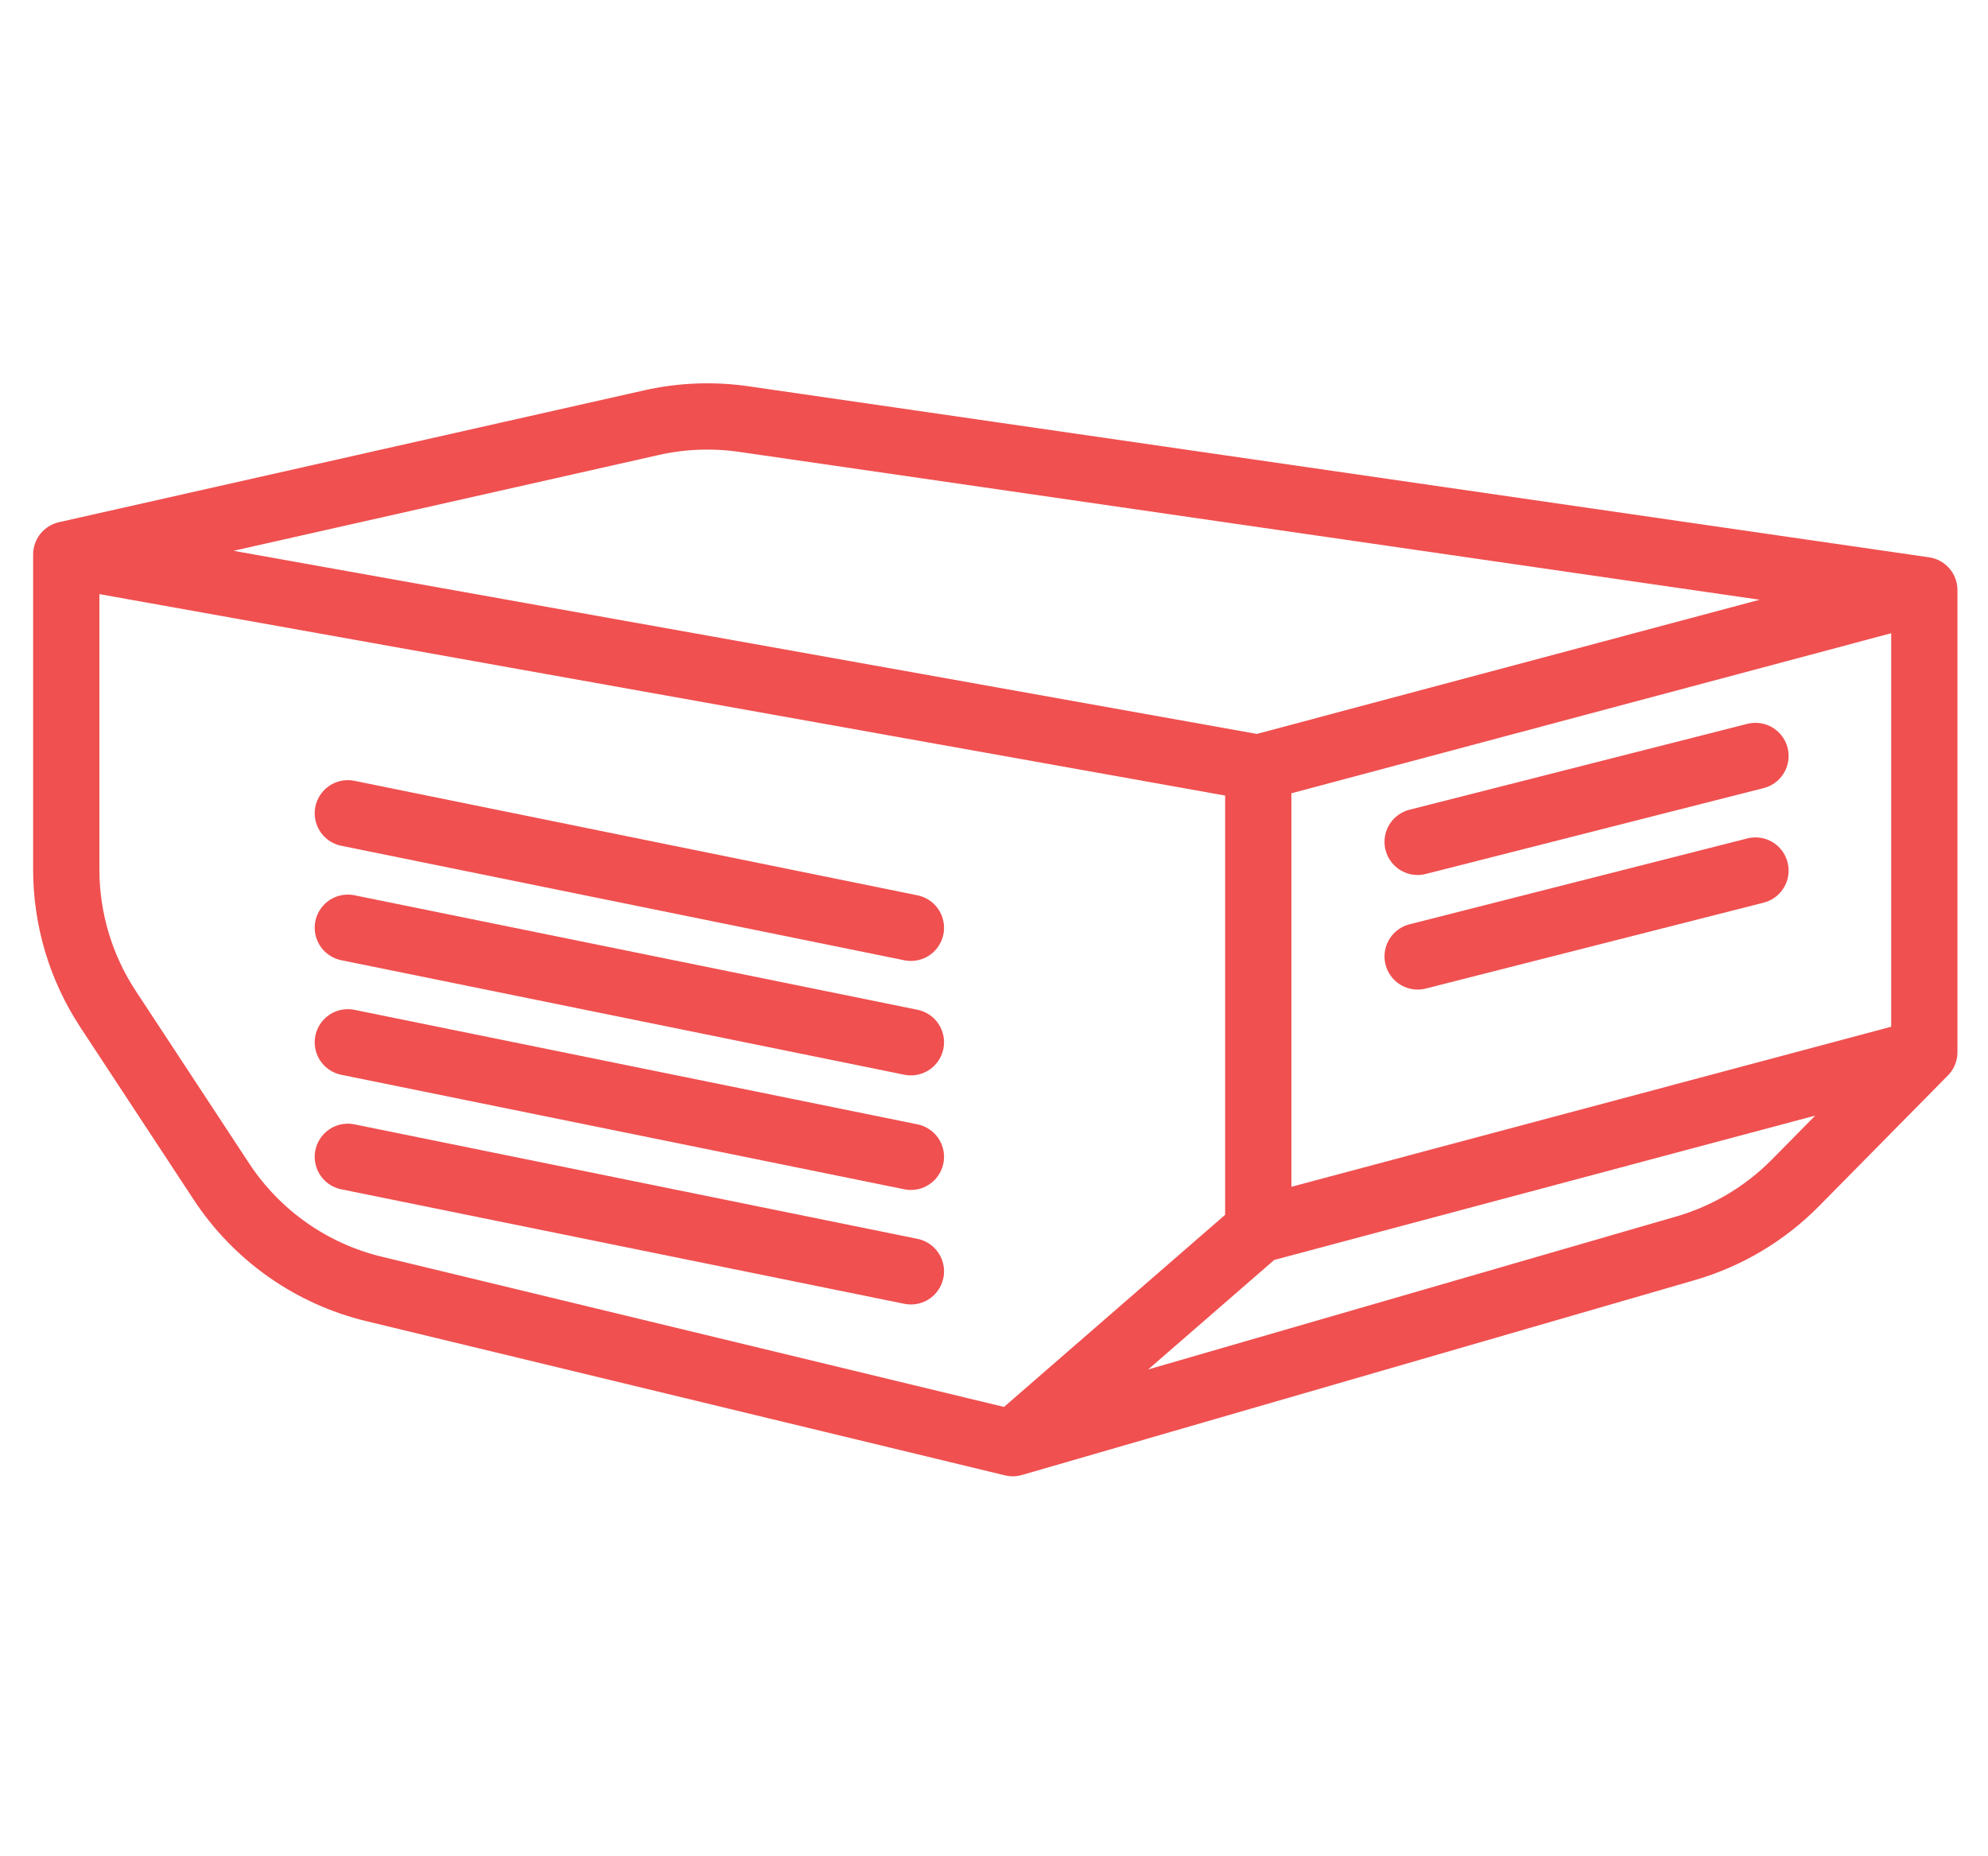
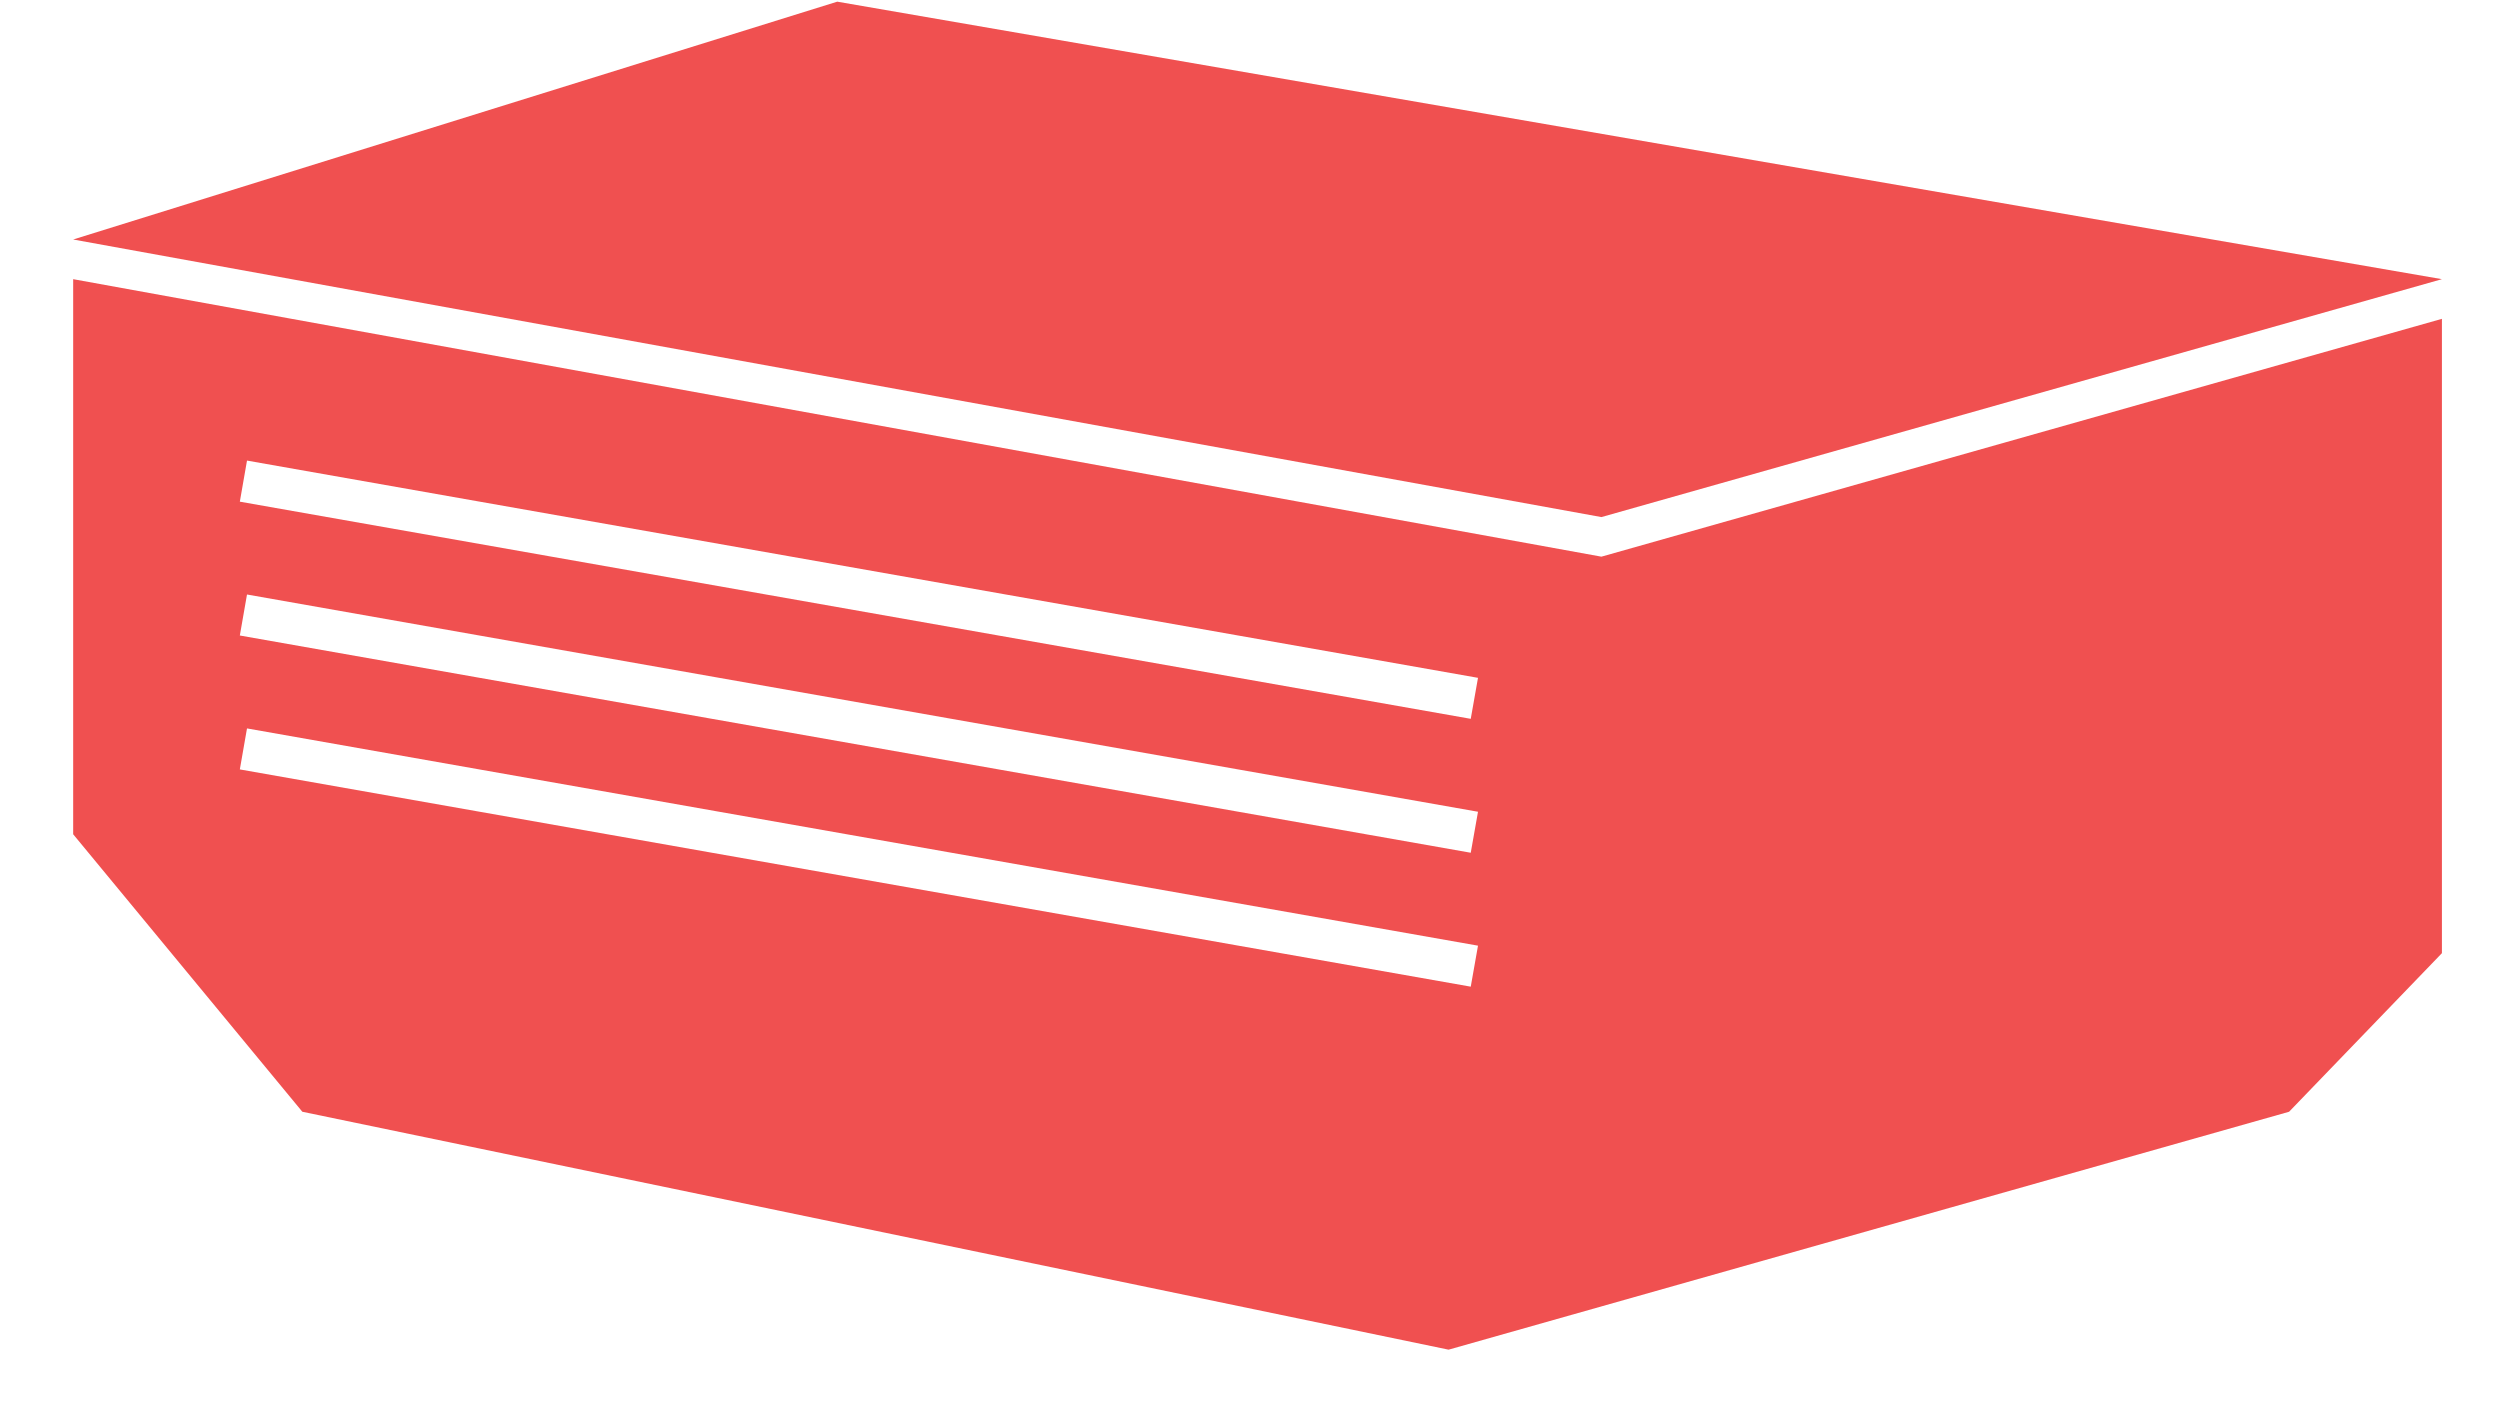
- <svg xmlns="http://www.w3.org/2000/svg" width="30" height="28" viewBox="0 0 30 28" fill="none">
-   <path d="M1 8.368V13.121C1 13.87 1.219 14.602 1.63 15.227L3.342 17.831C3.877 18.644 4.7 19.223 5.646 19.451L15.284 21.778M1 8.368L18.988 11.587M1 8.368L9.832 6.378C10.289 6.275 10.76 6.257 11.224 6.324L29.039 8.905M18.988 11.587V18.56M18.988 11.587L29.039 8.905M18.988 18.56L15.284 21.778M18.988 18.56L29.039 15.878M15.284 21.778L25.434 18.838C26.063 18.656 26.636 18.315 27.096 17.848L29.039 15.878M29.039 8.905V15.878" stroke="#F05050" stroke-linecap="round" stroke-linejoin="round" />
-   <path d="M5.249 12.273L13.746 14.001" stroke="#F05050" stroke-linecap="round" stroke-linejoin="round" />
-   <path d="M5.249 14L13.746 15.728" stroke="#F05050" stroke-linecap="round" stroke-linejoin="round" />
-   <path d="M5.249 15.729L13.746 17.457" stroke="#F05050" stroke-linecap="round" stroke-linejoin="round" />
-   <path d="M5.249 17.457L13.746 19.185" stroke="#F05050" stroke-linecap="round" stroke-linejoin="round" />
-   <path d="M21.393 12.704L26.491 11.408" stroke="#F05050" stroke-linecap="round" stroke-linejoin="round" />
-   <path d="M21.393 14.433L26.491 13.137" stroke="#F05050" stroke-linecap="round" stroke-linejoin="round" />
+ <svg xmlns="http://www.w3.org/2000/svg" width="30" height="17" viewBox="0 0 30 17" fill="none">
+   <path d="M0.878 2.874L10.047 0.02L29.303 3.35L19.217 6.205L0.878 2.874Z" fill="#F05050" />
+   <path fill-rule="evenodd" clip-rule="evenodd" d="M19.217 6.68L0.878 3.35V10.011L3.628 13.341L17.383 16.196L27.469 13.341L29.303 11.438V3.826L19.217 6.68ZM2.878 6.02L17.649 8.626L17.736 8.134L2.964 5.527L2.878 6.02ZM17.649 10.233L2.878 7.626L2.964 7.134L17.736 9.741L17.649 10.233ZM2.878 9.233L17.649 11.84L17.736 11.348L2.964 8.741L2.878 9.233Z" fill="#F05050" />
</svg>
